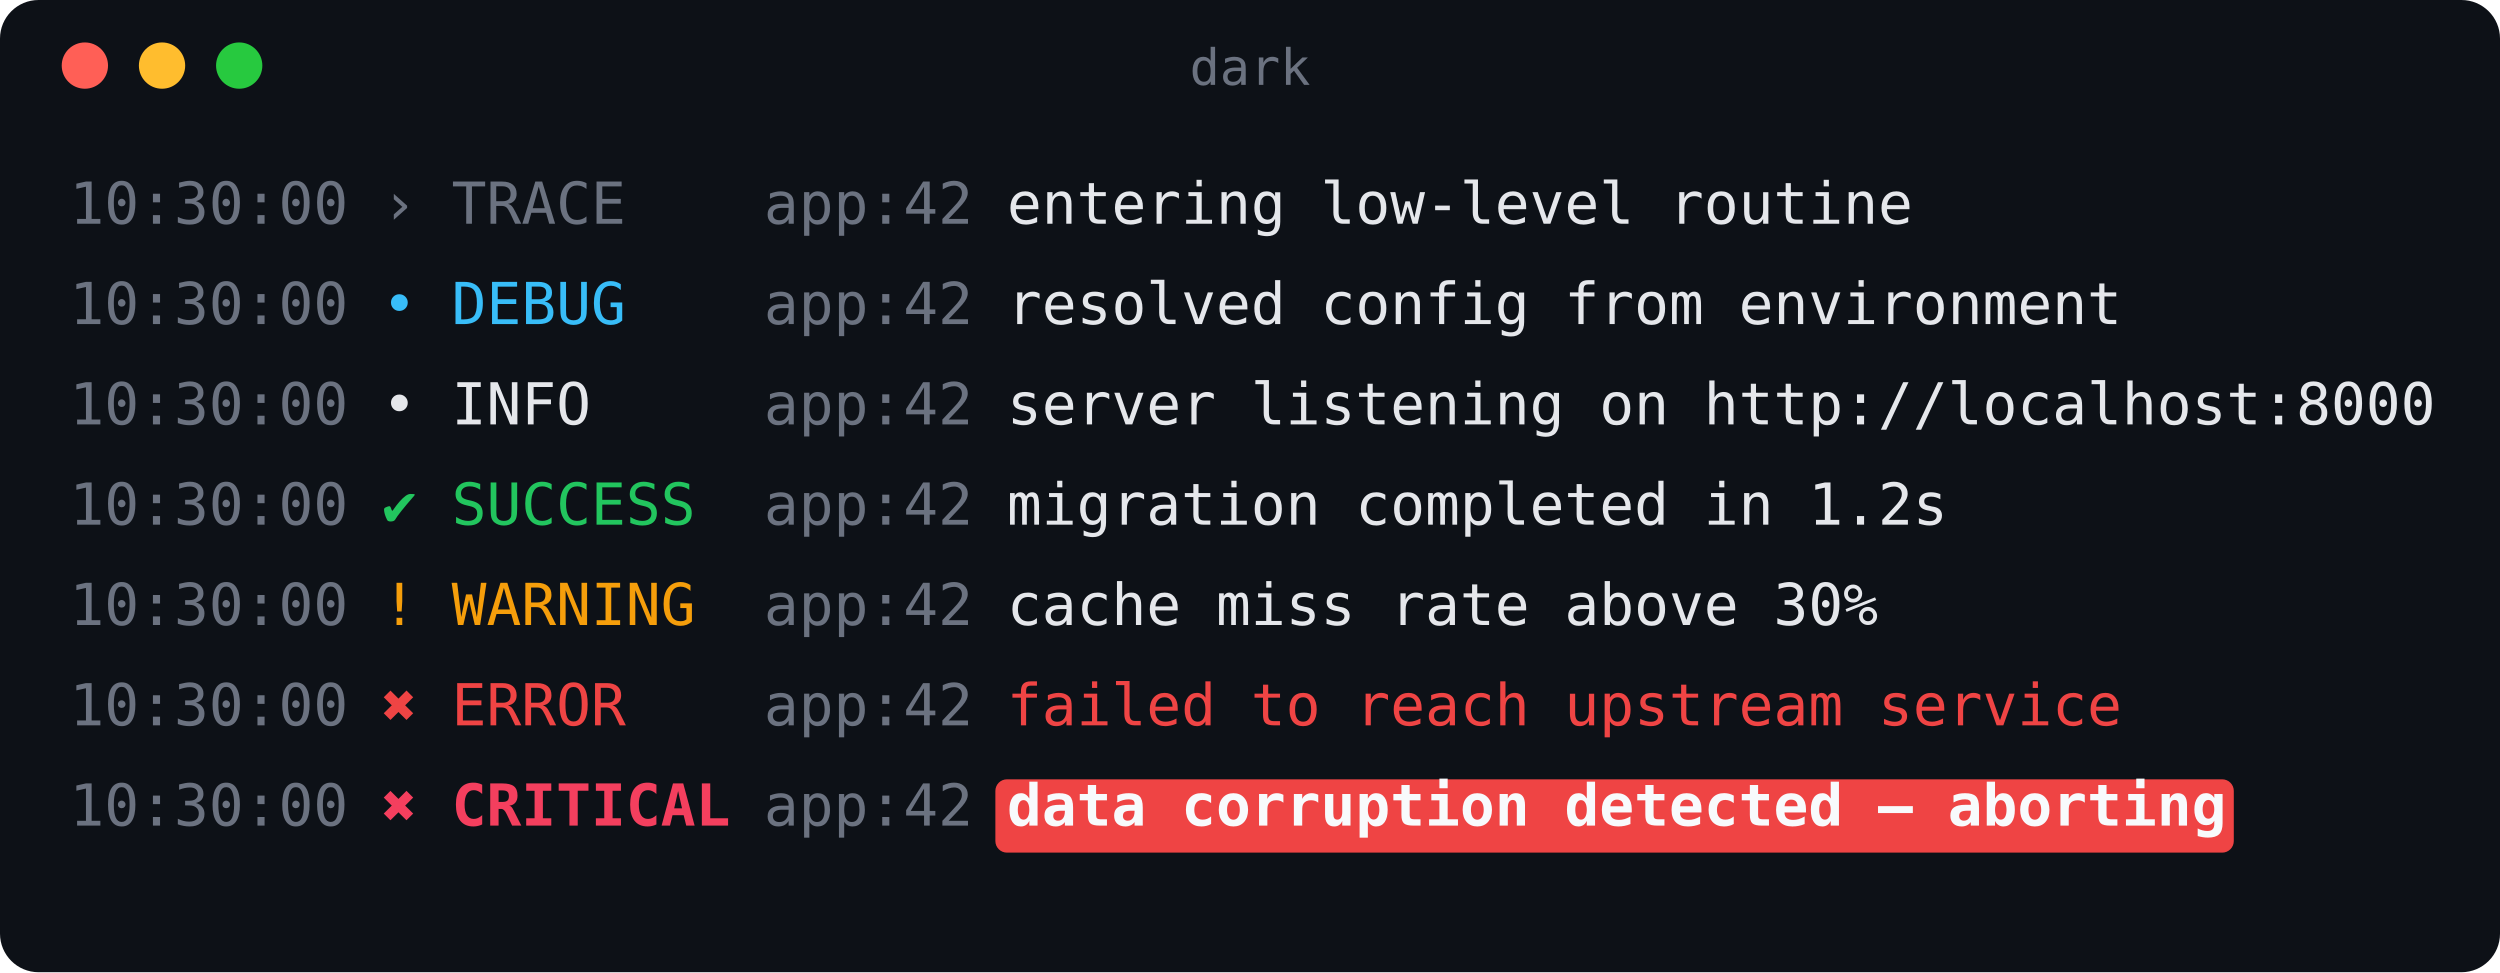
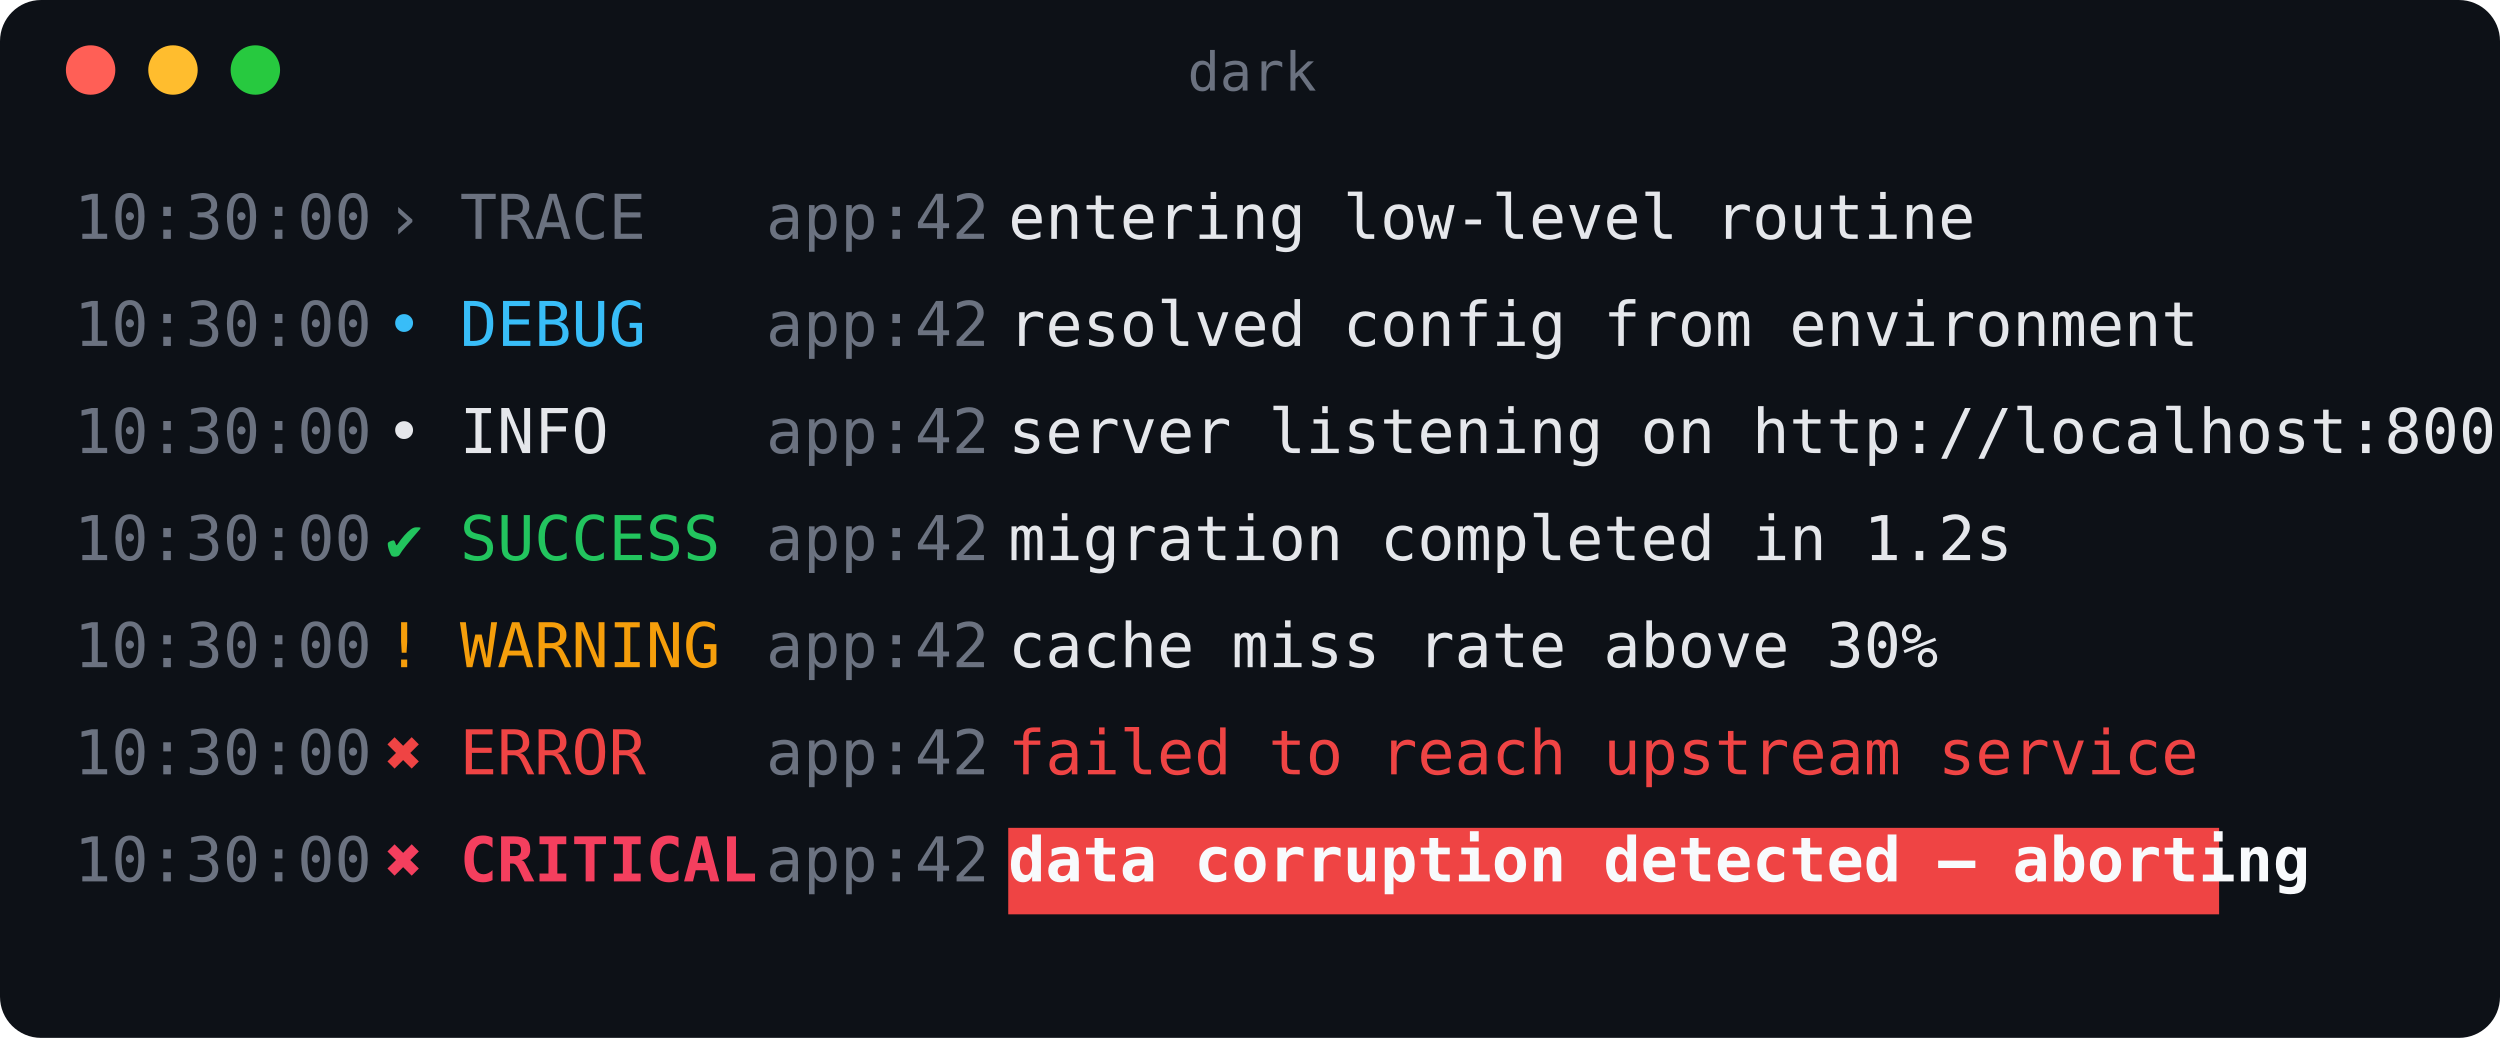
- <svg xmlns="http://www.w3.org/2000/svg" width="648" height="252" viewBox="0 0 648 252" font-family="ui-monospace, SFMono-Regular, Menlo, Consolas, monospace" font-size="15">
-   <rect width="648" height="252" rx="10" fill="#0d1117" />
+ <svg xmlns="http://www.w3.org/2000/svg" width="607" height="252" viewBox="0 0 607 252" font-family="ui-monospace, SFMono-Regular, Menlo, Consolas, monospace" font-size="15">
+   <rect width="607" height="252" rx="10" fill="#0d1117" />
  <circle cx="22" cy="17" r="6" fill="#ff5f56" />
  <circle cx="42" cy="17" r="6" fill="#ffbd2e" />
  <circle cx="62" cy="17" r="6" fill="#27c93f" />
-   <text x="324" y="22" fill="#6b7280" font-size="13" text-anchor="middle">dark</text>
-   <text x="18.0" y="58" fill="#6b7280" font-weight="400" textLength="72.0" lengthAdjust="spacingAndGlyphs" xml:space="preserve">10:30:00</text>
-   <text x="99.0" y="58" fill="#6b7280" font-weight="400" textLength="90.0" lengthAdjust="spacingAndGlyphs" xml:space="preserve">› TRACE   </text>
-   <text x="198.0" y="58" fill="#6b7280" font-weight="400" textLength="54.0" lengthAdjust="spacingAndGlyphs" xml:space="preserve">app:42</text>
-   <text x="261.0" y="58" fill="#e5e7eb" font-weight="400" textLength="234.0" lengthAdjust="spacingAndGlyphs" xml:space="preserve">entering low-level routine</text>
-   <text x="18.0" y="84" fill="#6b7280" font-weight="400" textLength="72.0" lengthAdjust="spacingAndGlyphs" xml:space="preserve">10:30:00</text>
-   <text x="99.0" y="84" fill="#38bdf8" font-weight="400" textLength="90.0" lengthAdjust="spacingAndGlyphs" xml:space="preserve">• DEBUG   </text>
-   <text x="198.0" y="84" fill="#6b7280" font-weight="400" textLength="54.0" lengthAdjust="spacingAndGlyphs" xml:space="preserve">app:42</text>
-   <text x="261.0" y="84" fill="#e5e7eb" font-weight="400" textLength="288.0" lengthAdjust="spacingAndGlyphs" xml:space="preserve">resolved config from environment</text>
-   <text x="18.0" y="110" fill="#6b7280" font-weight="400" textLength="72.0" lengthAdjust="spacingAndGlyphs" xml:space="preserve">10:30:00</text>
-   <text x="99.0" y="110" fill="#e5e7eb" font-weight="400" textLength="90.0" lengthAdjust="spacingAndGlyphs" xml:space="preserve">• INFO    </text>
-   <text x="198.0" y="110" fill="#6b7280" font-weight="400" textLength="54.0" lengthAdjust="spacingAndGlyphs" xml:space="preserve">app:42</text>
-   <text x="261.0" y="110" fill="#e5e7eb" font-weight="400" textLength="369.0" lengthAdjust="spacingAndGlyphs" xml:space="preserve">server listening on http://localhost:8000</text>
-   <text x="18.0" y="136" fill="#6b7280" font-weight="400" textLength="72.0" lengthAdjust="spacingAndGlyphs" xml:space="preserve">10:30:00</text>
-   <text x="99.0" y="136" fill="#22c55e" font-weight="400" textLength="90.0" lengthAdjust="spacingAndGlyphs" xml:space="preserve">✔ SUCCESS </text>
-   <text x="198.0" y="136" fill="#6b7280" font-weight="400" textLength="54.0" lengthAdjust="spacingAndGlyphs" xml:space="preserve">app:42</text>
-   <text x="261.0" y="136" fill="#e5e7eb" font-weight="400" textLength="243.0" lengthAdjust="spacingAndGlyphs" xml:space="preserve">migration completed in 1.2s</text>
-   <text x="18.0" y="162" fill="#6b7280" font-weight="400" textLength="72.0" lengthAdjust="spacingAndGlyphs" xml:space="preserve">10:30:00</text>
-   <text x="99.0" y="162" fill="#f59e0b" font-weight="400" textLength="90.0" lengthAdjust="spacingAndGlyphs" xml:space="preserve">! WARNING </text>
-   <text x="198.0" y="162" fill="#6b7280" font-weight="400" textLength="54.0" lengthAdjust="spacingAndGlyphs" xml:space="preserve">app:42</text>
-   <text x="261.0" y="162" fill="#e5e7eb" font-weight="400" textLength="225.0" lengthAdjust="spacingAndGlyphs" xml:space="preserve">cache miss rate above 30%</text>
-   <text x="18.0" y="188" fill="#6b7280" font-weight="400" textLength="72.0" lengthAdjust="spacingAndGlyphs" xml:space="preserve">10:30:00</text>
-   <text x="99.0" y="188" fill="#ef4444" font-weight="400" textLength="90.0" lengthAdjust="spacingAndGlyphs" xml:space="preserve">✖ ERROR   </text>
-   <text x="198.0" y="188" fill="#6b7280" font-weight="400" textLength="54.0" lengthAdjust="spacingAndGlyphs" xml:space="preserve">app:42</text>
-   <text x="261.0" y="188" fill="#ef4444" font-weight="400" textLength="288.0" lengthAdjust="spacingAndGlyphs" xml:space="preserve">failed to reach upstream service</text>
-   <rect x="258.0" y="202.0" width="321.0" height="19" rx="3" fill="#ef4444" />
-   <text x="18.0" y="214" fill="#6b7280" font-weight="400" textLength="72.0" lengthAdjust="spacingAndGlyphs" xml:space="preserve">10:30:00</text>
-   <text x="99.0" y="214" fill="#f43f5e" font-weight="700" textLength="90.0" lengthAdjust="spacingAndGlyphs" xml:space="preserve">✖ CRITICAL</text>
-   <text x="198.0" y="214" fill="#6b7280" font-weight="400" textLength="54.0" lengthAdjust="spacingAndGlyphs" xml:space="preserve">app:42</text>
-   <text x="261.0" y="214" fill="#f8fafc" font-weight="700" textLength="315.0" lengthAdjust="spacingAndGlyphs" xml:space="preserve">data corruption detected — aborting</text>
+   <text x="304" y="22" fill="#6b7280" font-size="13" text-anchor="middle">dark</text>
+   <text x="18.0" y="58" fill="#6b7280" font-weight="400" textLength="67.2" lengthAdjust="spacing" xml:space="preserve">10:30:00</text>
+   <text x="93.6" y="58" fill="#6b7280" font-weight="400" textLength="84.0" lengthAdjust="spacing" xml:space="preserve">› TRACE   </text>
+   <text x="186.0" y="58" fill="#6b7280" font-weight="400" textLength="50.4" lengthAdjust="spacing" xml:space="preserve">app:42</text>
+   <text x="244.8" y="58" fill="#e5e7eb" font-weight="400" textLength="218.4" lengthAdjust="spacing" xml:space="preserve">entering low-level routine</text>
+   <text x="18.0" y="84" fill="#6b7280" font-weight="400" textLength="67.2" lengthAdjust="spacing" xml:space="preserve">10:30:00</text>
+   <text x="93.6" y="84" fill="#38bdf8" font-weight="400" textLength="84.0" lengthAdjust="spacing" xml:space="preserve">• DEBUG   </text>
+   <text x="186.0" y="84" fill="#6b7280" font-weight="400" textLength="50.4" lengthAdjust="spacing" xml:space="preserve">app:42</text>
+   <text x="244.8" y="84" fill="#e5e7eb" font-weight="400" textLength="268.8" lengthAdjust="spacing" xml:space="preserve">resolved config from environment</text>
+   <text x="18.0" y="110" fill="#6b7280" font-weight="400" textLength="67.2" lengthAdjust="spacing" xml:space="preserve">10:30:00</text>
+   <text x="93.6" y="110" fill="#e5e7eb" font-weight="400" textLength="84.0" lengthAdjust="spacing" xml:space="preserve">• INFO    </text>
+   <text x="186.0" y="110" fill="#6b7280" font-weight="400" textLength="50.4" lengthAdjust="spacing" xml:space="preserve">app:42</text>
+   <text x="244.8" y="110" fill="#e5e7eb" font-weight="400" textLength="344.4" lengthAdjust="spacing" xml:space="preserve">server listening on http://localhost:8000</text>
+   <text x="18.0" y="136" fill="#6b7280" font-weight="400" textLength="67.2" lengthAdjust="spacing" xml:space="preserve">10:30:00</text>
+   <text x="93.6" y="136" fill="#22c55e" font-weight="400" textLength="84.0" lengthAdjust="spacing" xml:space="preserve">✔ SUCCESS </text>
+   <text x="186.0" y="136" fill="#6b7280" font-weight="400" textLength="50.4" lengthAdjust="spacing" xml:space="preserve">app:42</text>
+   <text x="244.8" y="136" fill="#e5e7eb" font-weight="400" textLength="226.8" lengthAdjust="spacing" xml:space="preserve">migration completed in 1.2s</text>
+   <text x="18.0" y="162" fill="#6b7280" font-weight="400" textLength="67.2" lengthAdjust="spacing" xml:space="preserve">10:30:00</text>
+   <text x="93.6" y="162" fill="#f59e0b" font-weight="400" textLength="84.0" lengthAdjust="spacing" xml:space="preserve">! WARNING </text>
+   <text x="186.0" y="162" fill="#6b7280" font-weight="400" textLength="50.4" lengthAdjust="spacing" xml:space="preserve">app:42</text>
+   <text x="244.8" y="162" fill="#e5e7eb" font-weight="400" textLength="210.0" lengthAdjust="spacing" xml:space="preserve">cache miss rate above 30%</text>
+   <text x="18.0" y="188" fill="#6b7280" font-weight="400" textLength="67.2" lengthAdjust="spacing" xml:space="preserve">10:30:00</text>
+   <text x="93.6" y="188" fill="#ef4444" font-weight="400" textLength="84.0" lengthAdjust="spacing" xml:space="preserve">✖ ERROR   </text>
+   <text x="186.0" y="188" fill="#6b7280" font-weight="400" textLength="50.4" lengthAdjust="spacing" xml:space="preserve">app:42</text>
+   <text x="244.8" y="188" fill="#ef4444" font-weight="400" textLength="268.8" lengthAdjust="spacing" xml:space="preserve">failed to reach upstream service</text>
+   <rect x="244.8" y="201.0" width="294.0" height="21" fill="#ef4444" />
+   <text x="18.0" y="214" fill="#6b7280" font-weight="400" textLength="67.2" lengthAdjust="spacing" xml:space="preserve">10:30:00</text>
+   <text x="93.6" y="214" fill="#f43f5e" font-weight="700" textLength="84.0" lengthAdjust="spacing" xml:space="preserve">✖ CRITICAL</text>
+   <text x="186.0" y="214" fill="#6b7280" font-weight="400" textLength="50.4" lengthAdjust="spacing" xml:space="preserve">app:42</text>
+   <text x="244.8" y="214" fill="#f8fafc" font-weight="700" textLength="294.0" lengthAdjust="spacing" xml:space="preserve">data corruption detected — aborting</text>
</svg>
